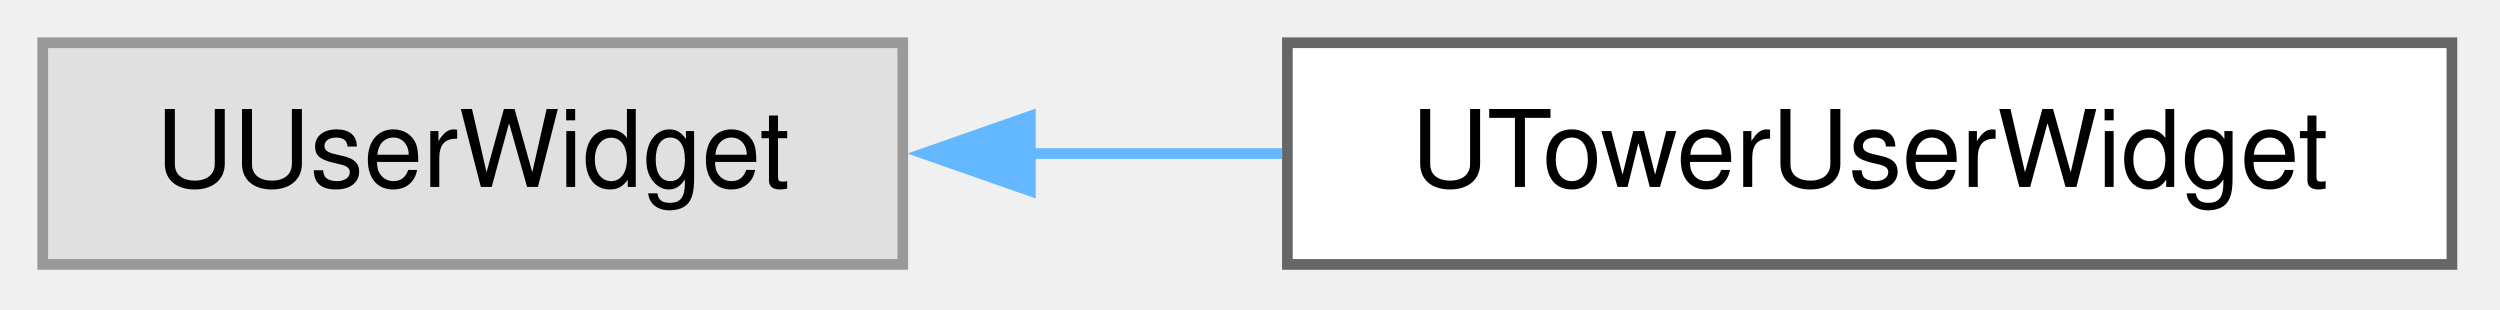
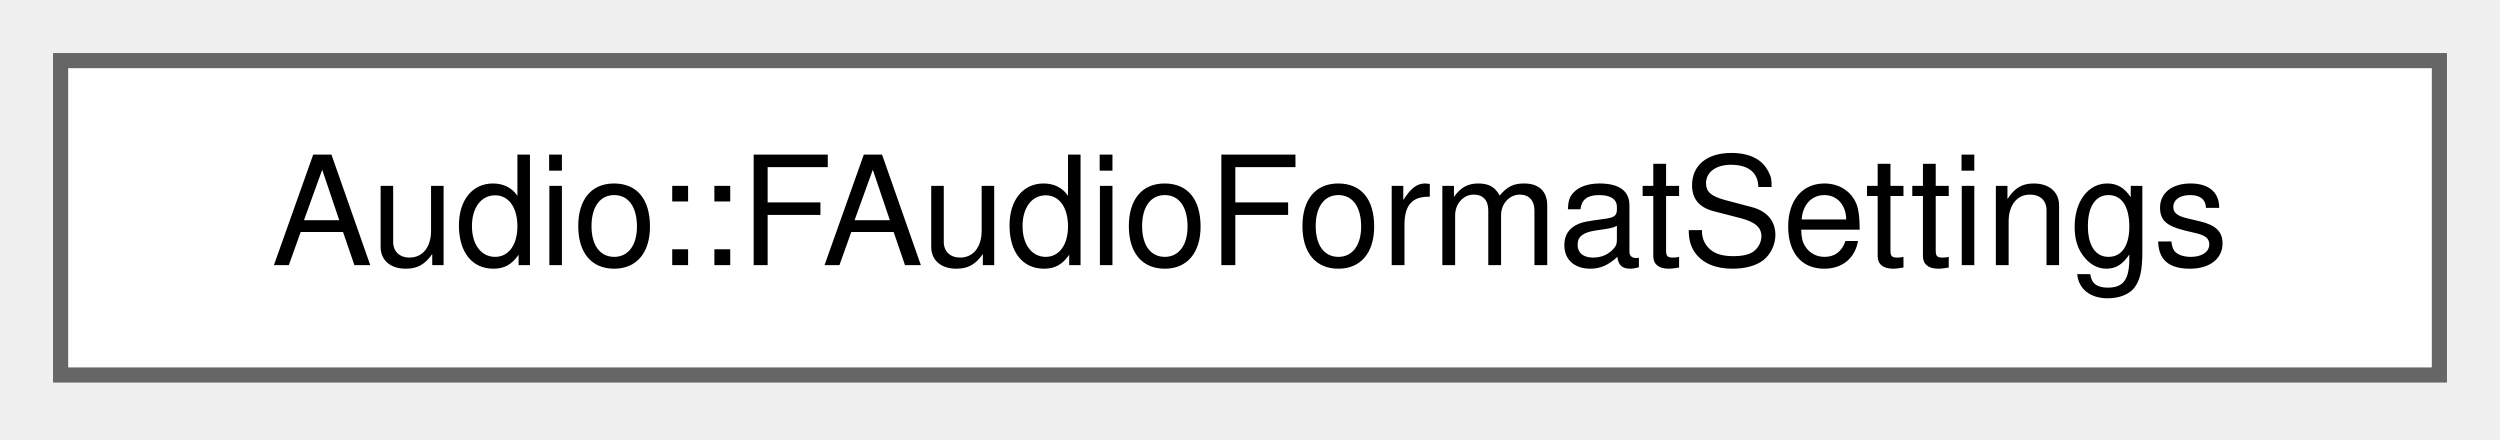
- <svg xmlns="http://www.w3.org/2000/svg" xmlns:xlink="http://www.w3.org/1999/xlink" width="234pt" height="29pt" viewBox="0.00 0.00 234.00 29.00">
+ <svg xmlns="http://www.w3.org/2000/svg" xmlns:xlink="http://www.w3.org/1999/xlink" width="165pt" height="29pt" viewBox="0.00 0.00 165.00 29.00">
  <g id="graph0" class="graph" transform="scale(1 1) rotate(0) translate(4 24.75)">
    <g id="Node000000" class="node">
      <g id="a_Node000000">
-         <a xlink:title=" ">
-           <polygon fill="#e0e0e0" stroke="#999999" points="80.5,-20.75 0,-20.75 0,0 80.5,0 80.5,-20.75" />
-           <text xml:space="preserve" text-anchor="middle" x="40.25" y="-7.25" font-family="Helvetica,sans-Serif" font-size="10.00">UUserWidget</text>
-         </a>
-       </g>
-     </g>
-     <g id="Node000001" class="node">
-       <g id="a_Node000001">
-         <a xlink:href="classUTowerUserWidget.html" target="_top" xlink:title=" ">
-           <polygon fill="white" stroke="#666666" points="225.5,-20.75 116.5,-20.75 116.5,0 225.5,0 225.5,-20.75" />
-           <text xml:space="preserve" text-anchor="middle" x="171" y="-7.25" font-family="Helvetica,sans-Serif" font-size="10.00">UTowerUserWidget</text>
-         </a>
-       </g>
-     </g>
-     <g id="edge5_Node000000_Node000001" class="edge">
-       <g id="a_edge5_Node000000_Node000001">
-         <a xlink:title=" ">
-           <path fill="none" stroke="#63b8ff" d="M92.43,-10.38C100.18,-10.38 108.2,-10.38 116.01,-10.38" />
-           <polygon fill="#63b8ff" stroke="#63b8ff" points="92.44,-6.88 82.44,-10.38 92.44,-13.88 92.44,-6.88" />
+         <a xlink:href="classAudio_1_1FAudioFormatSettings.html" target="_top" xlink:title=" ">
+           <polygon fill="white" stroke="#666666" points="157,-20.75 0,-20.75 0,0 157,0 157,-20.75" />
+           <text xml:space="preserve" text-anchor="middle" x="78.5" y="-7.25" font-family="Helvetica,sans-Serif" font-size="10.00">Audio::FAudioFormatSettings</text>
        </a>
      </g>
    </g>
  </g>
</svg>
